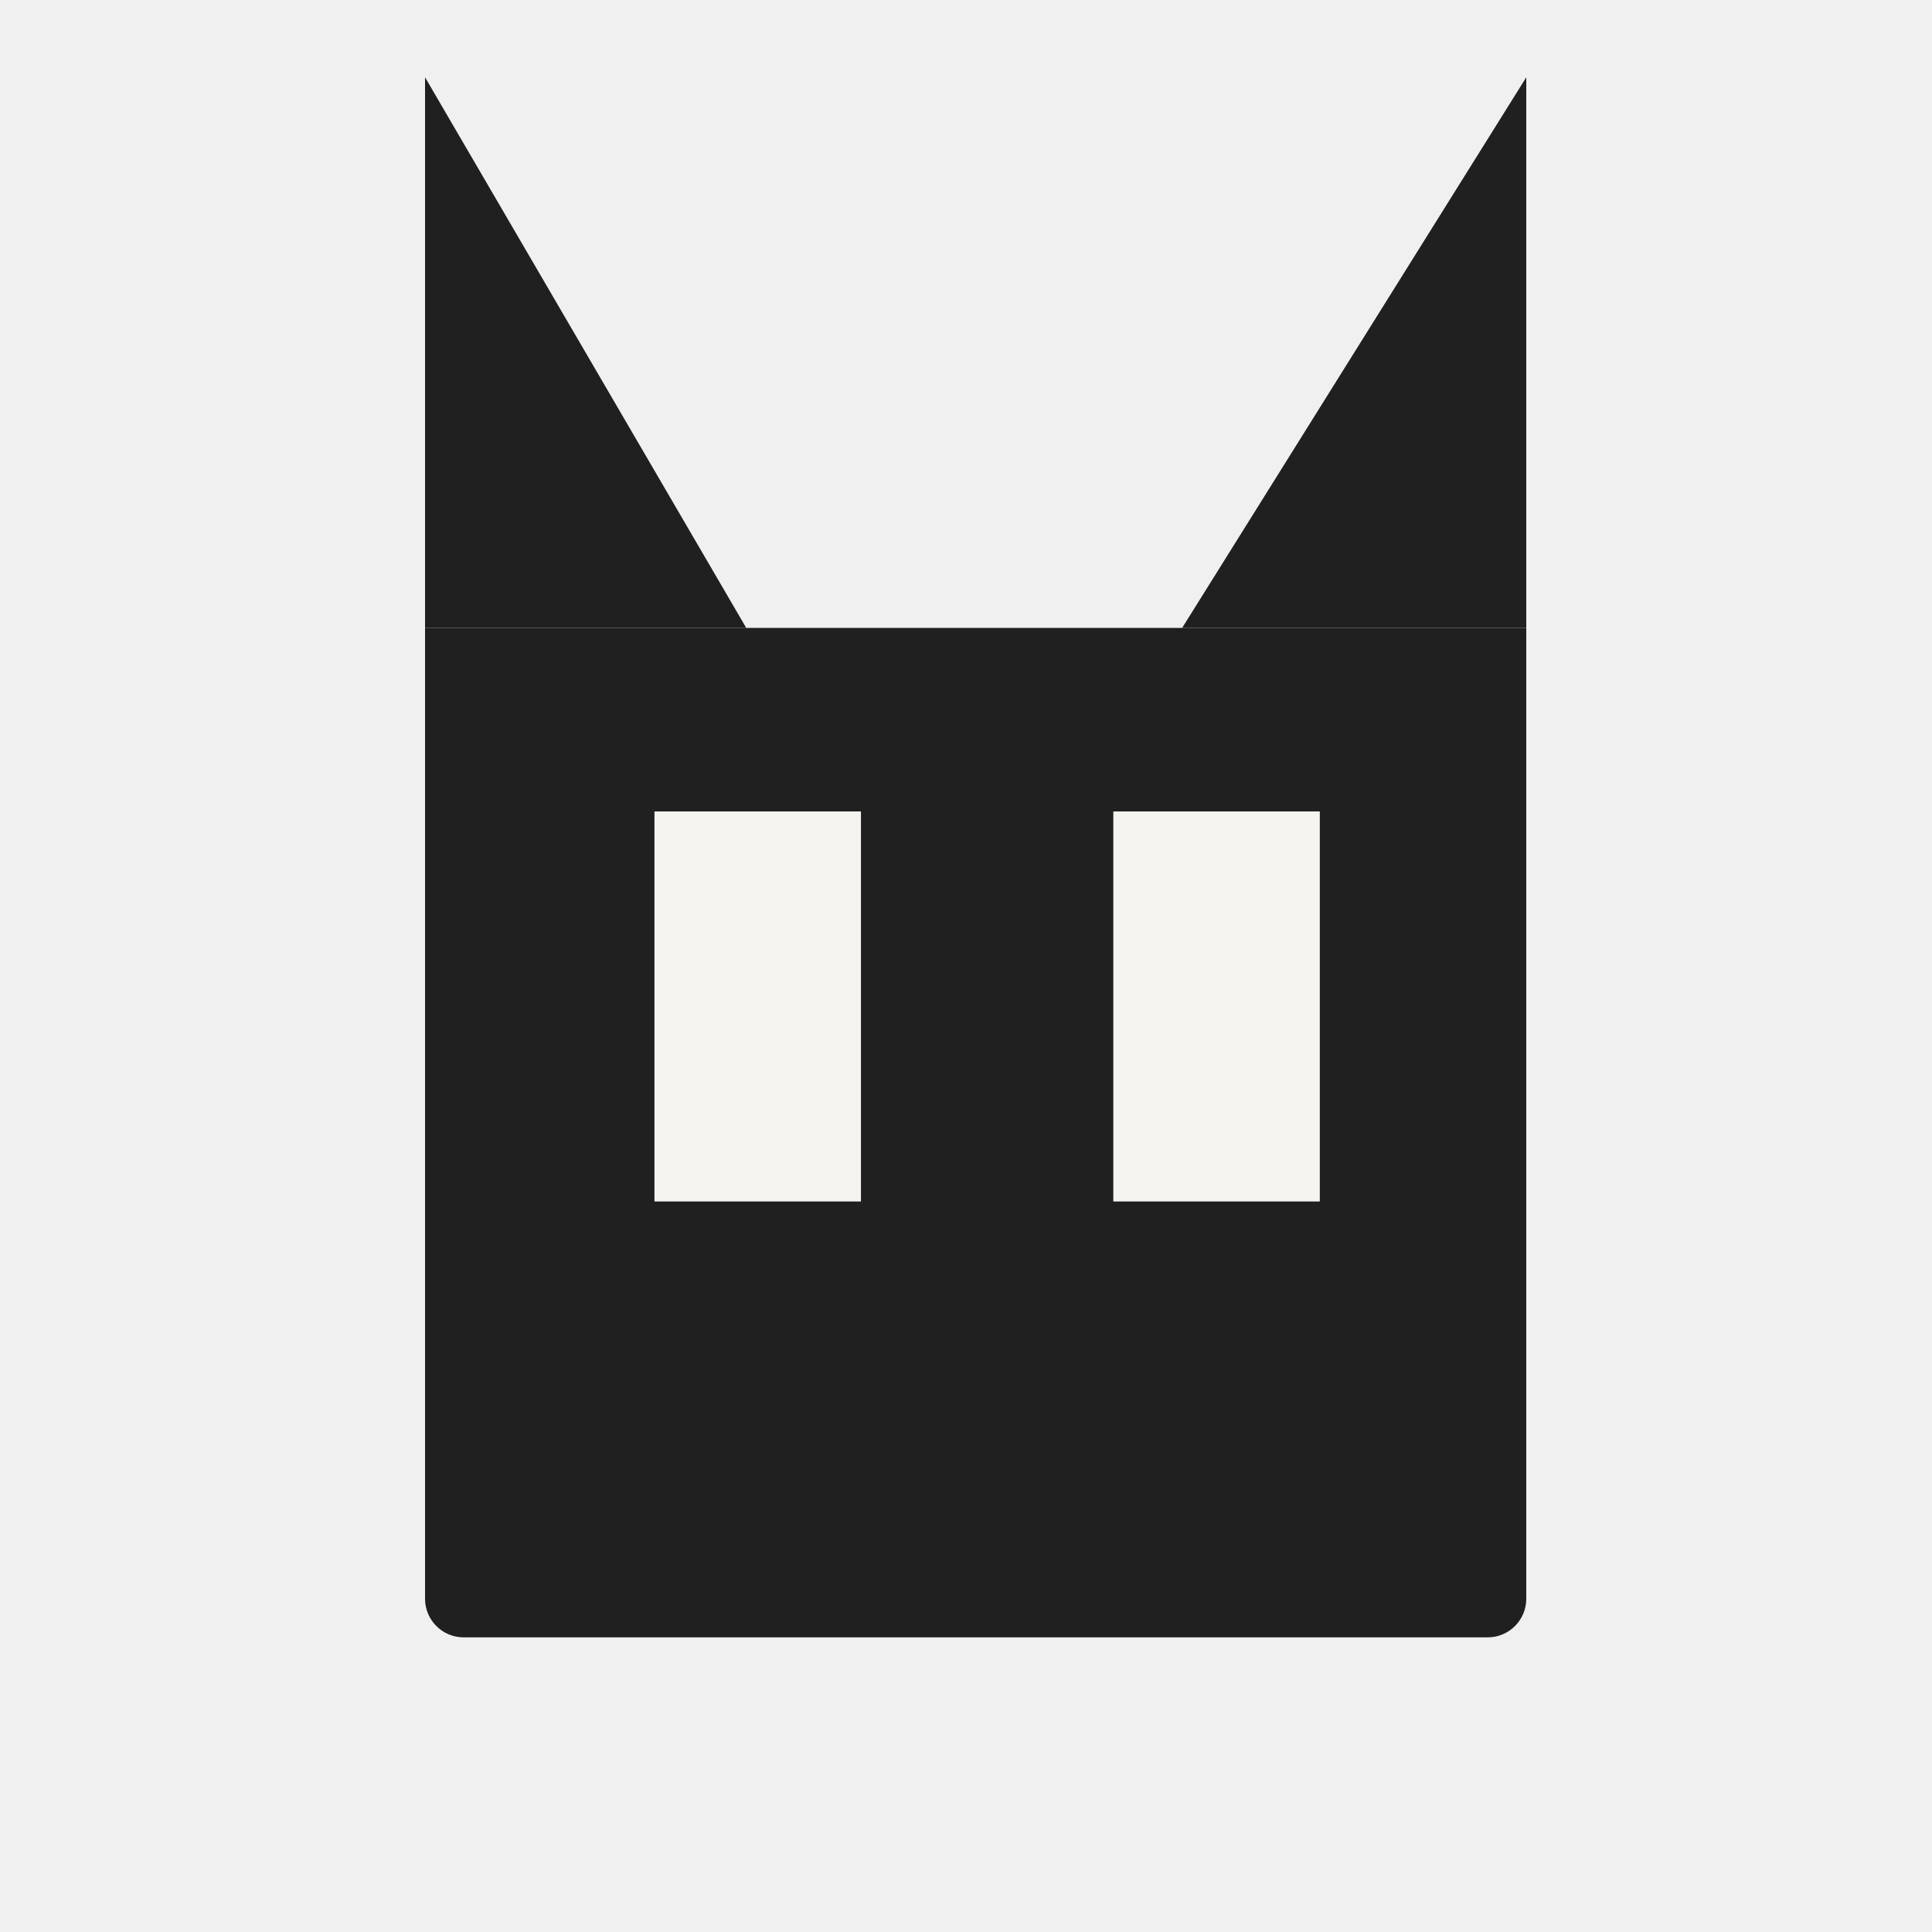
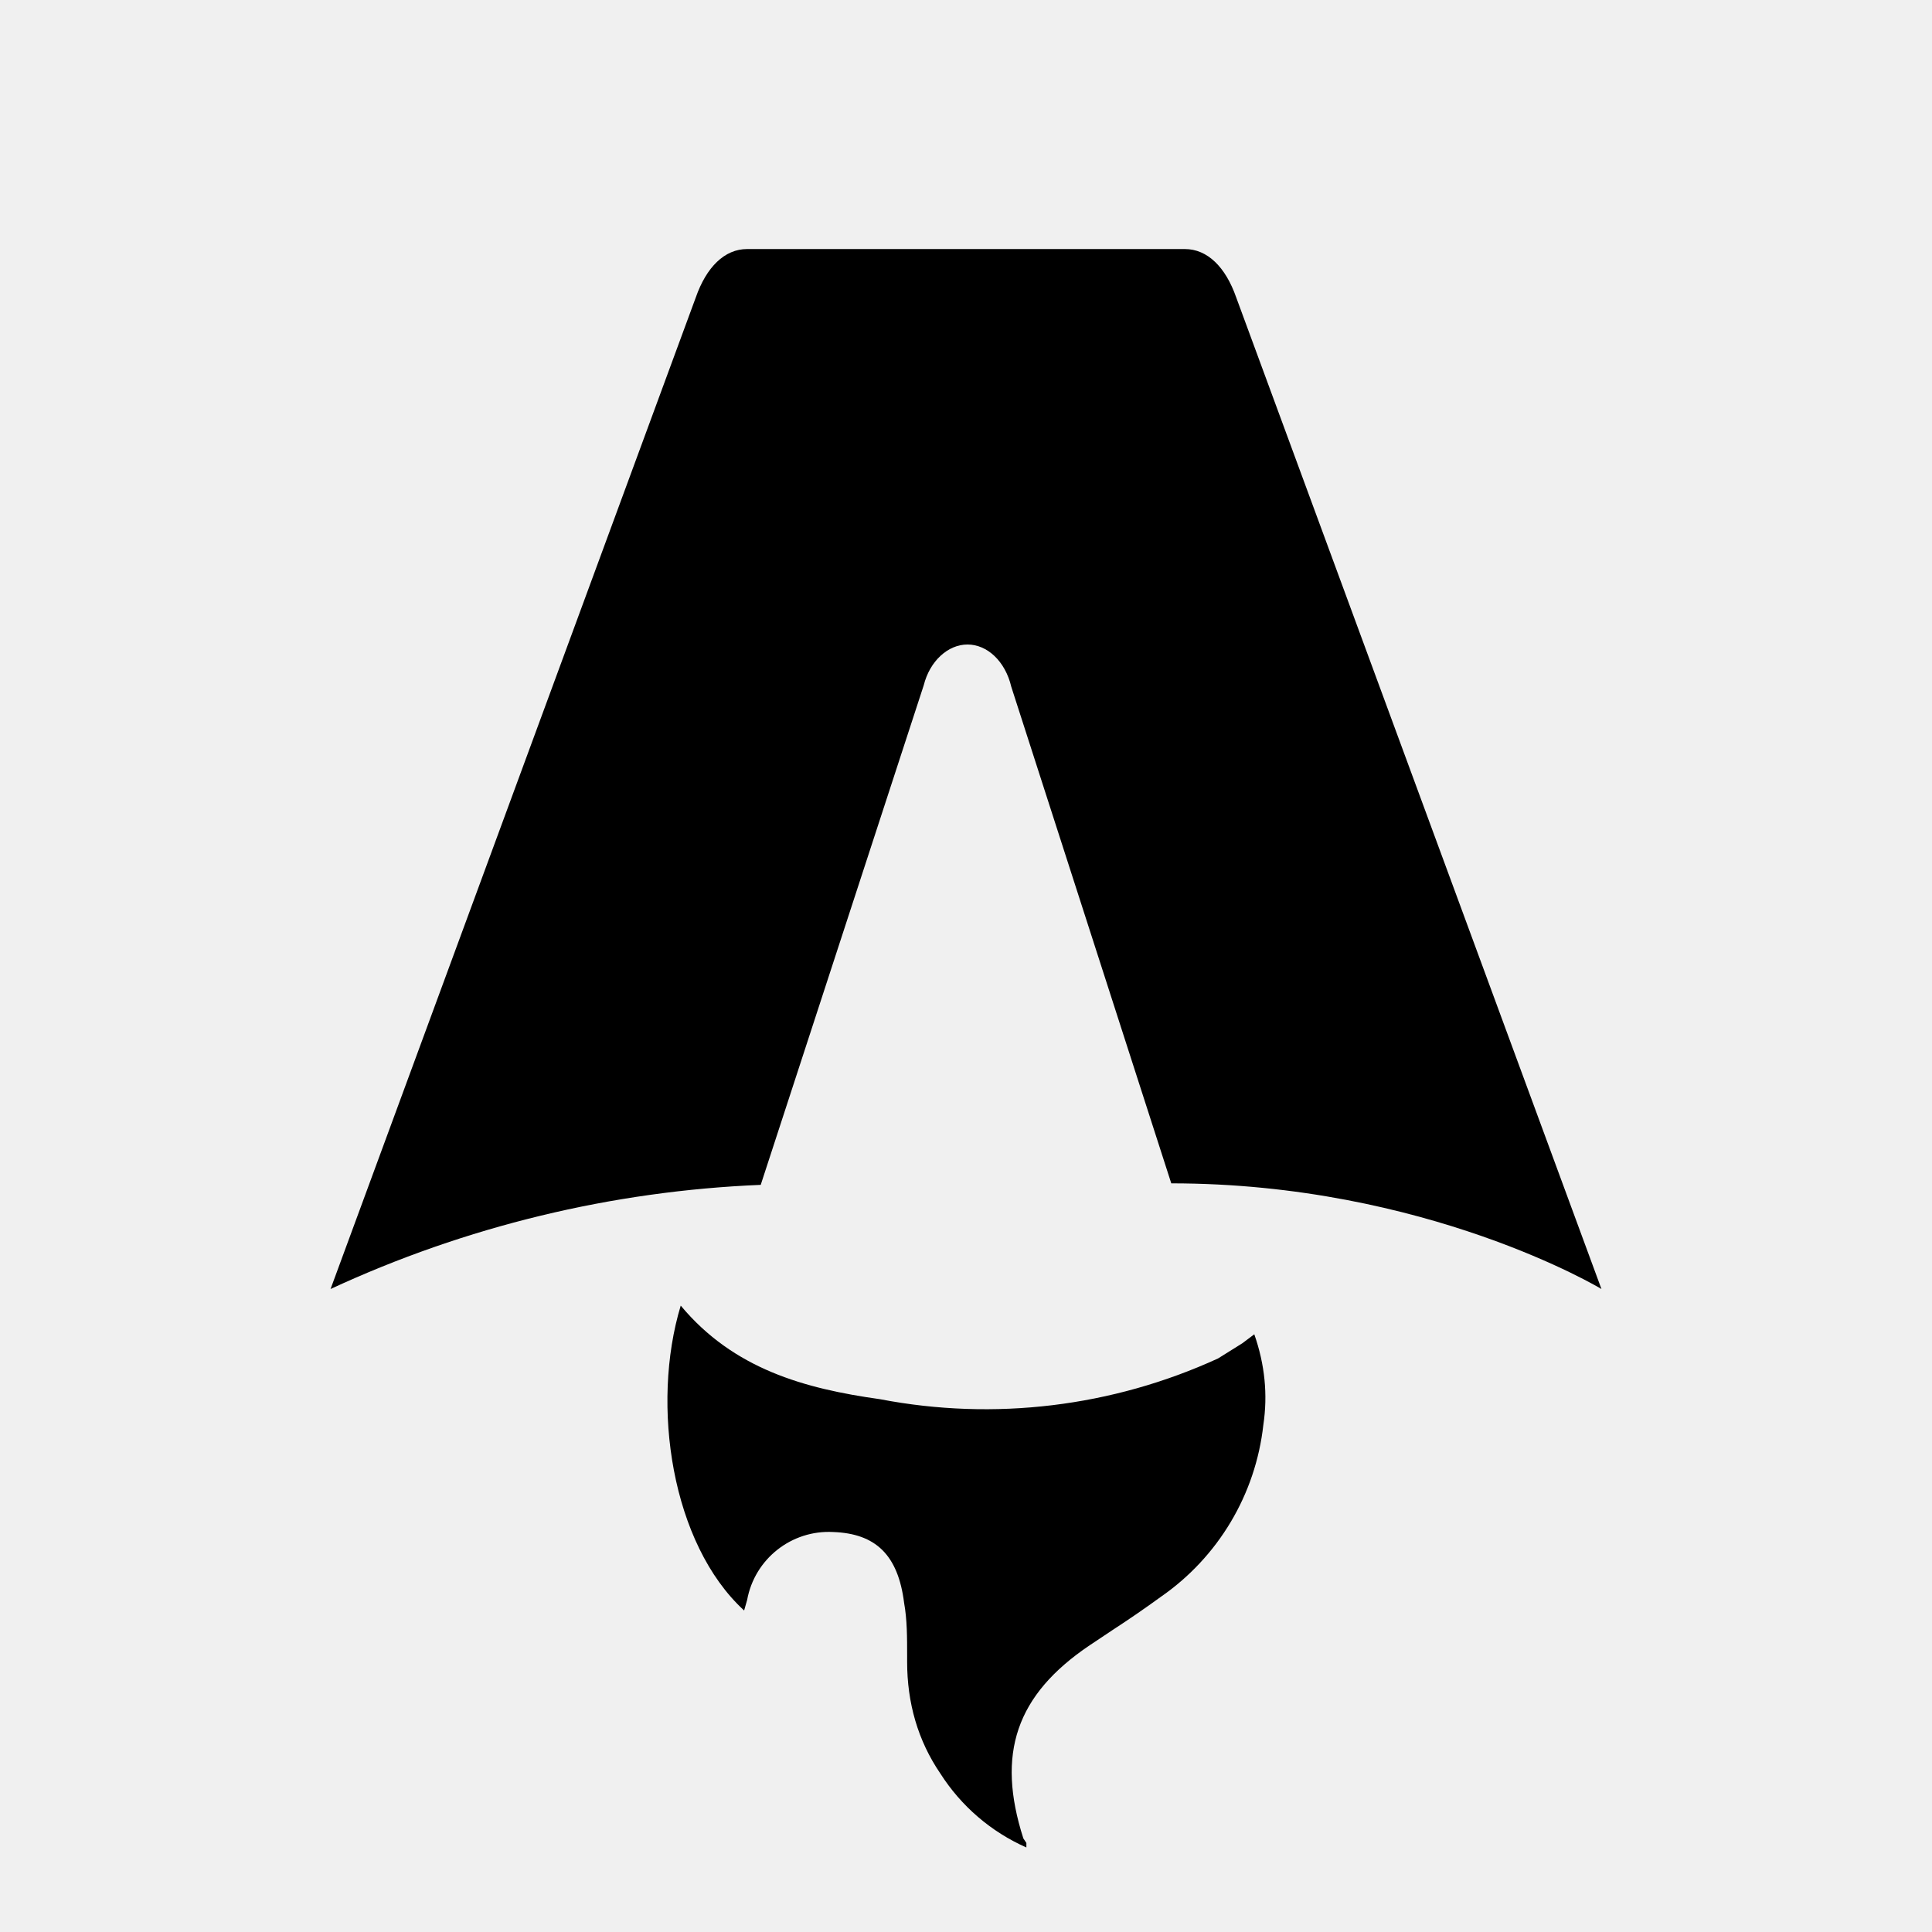
- <svg xmlns="http://www.w3.org/2000/svg" width="100" height="100" viewBox="0 0 100 100" fill="none">
-   <path d="M22 4L38.625 32.5H22L22 4Z" fill="#202020" />
-   <path d="M79 4L61.188 32.5H79L79 4Z" fill="#202020" />
-   <path d="M22 32.5H79V82.75C79 83.855 78.105 84.75 77 84.75H24C22.895 84.75 22 83.855 22 82.75V32.5Z" fill="#202020" />
-   <rect x="57.625" y="42" width="10.688" height="20.188" fill="#F6F4F1" />
-   <rect x="33.875" y="42" width="10.688" height="20.188" fill="#F6F4F1" />
+ <svg xmlns="http://www.w3.org/2000/svg" fill="none" viewBox="0 0 128 128">
+   <path d="M50.4 78.5a75.1 75.1 0 0 0-28.5 6.9l24.2-65.7c.7-2 1.9-3.2 3.4-3.2h29c1.5 0 2.7 1.2 3.4 3.2l24.2 65.7s-11.6-7-28.5-7L67 45.5c-.4-1.7-1.6-2.8-2.9-2.8-1.3 0-2.5 1.1-2.9 2.7L50.4 78.5Zm-1.1 28.2Zm-4.2-20.2c-2 6.6-.6 15.8 4.2 20.2a17.5 17.5 0 0 1 .2-.7 5.5 5.5 0 0 1 5.7-4.5c2.8.1 4.3 1.5 4.7 4.7.2 1.1.2 2.3.2 3.5v.4c0 2.7.7 5.2 2.2 7.4a13 13 0 0 0 5.7 4.9v-.3l-.2-.3c-1.8-5.6-.5-9.5 4.4-12.8l1.5-1a73 73 0 0 0 3.2-2.2 16 16 0 0 0 6.8-11.4c.3-2 .1-4-.6-6l-.8.6-1.6 1a37 37 0 0 1-22.4 2.7c-5-.7-9.7-2-13.2-6.2Z" />
+   <style>
+         path { fill: #000; }
+         @media (prefers-color-scheme: dark) {
+             path { fill: #FFF; }
+         }
+     </style>
</svg>
